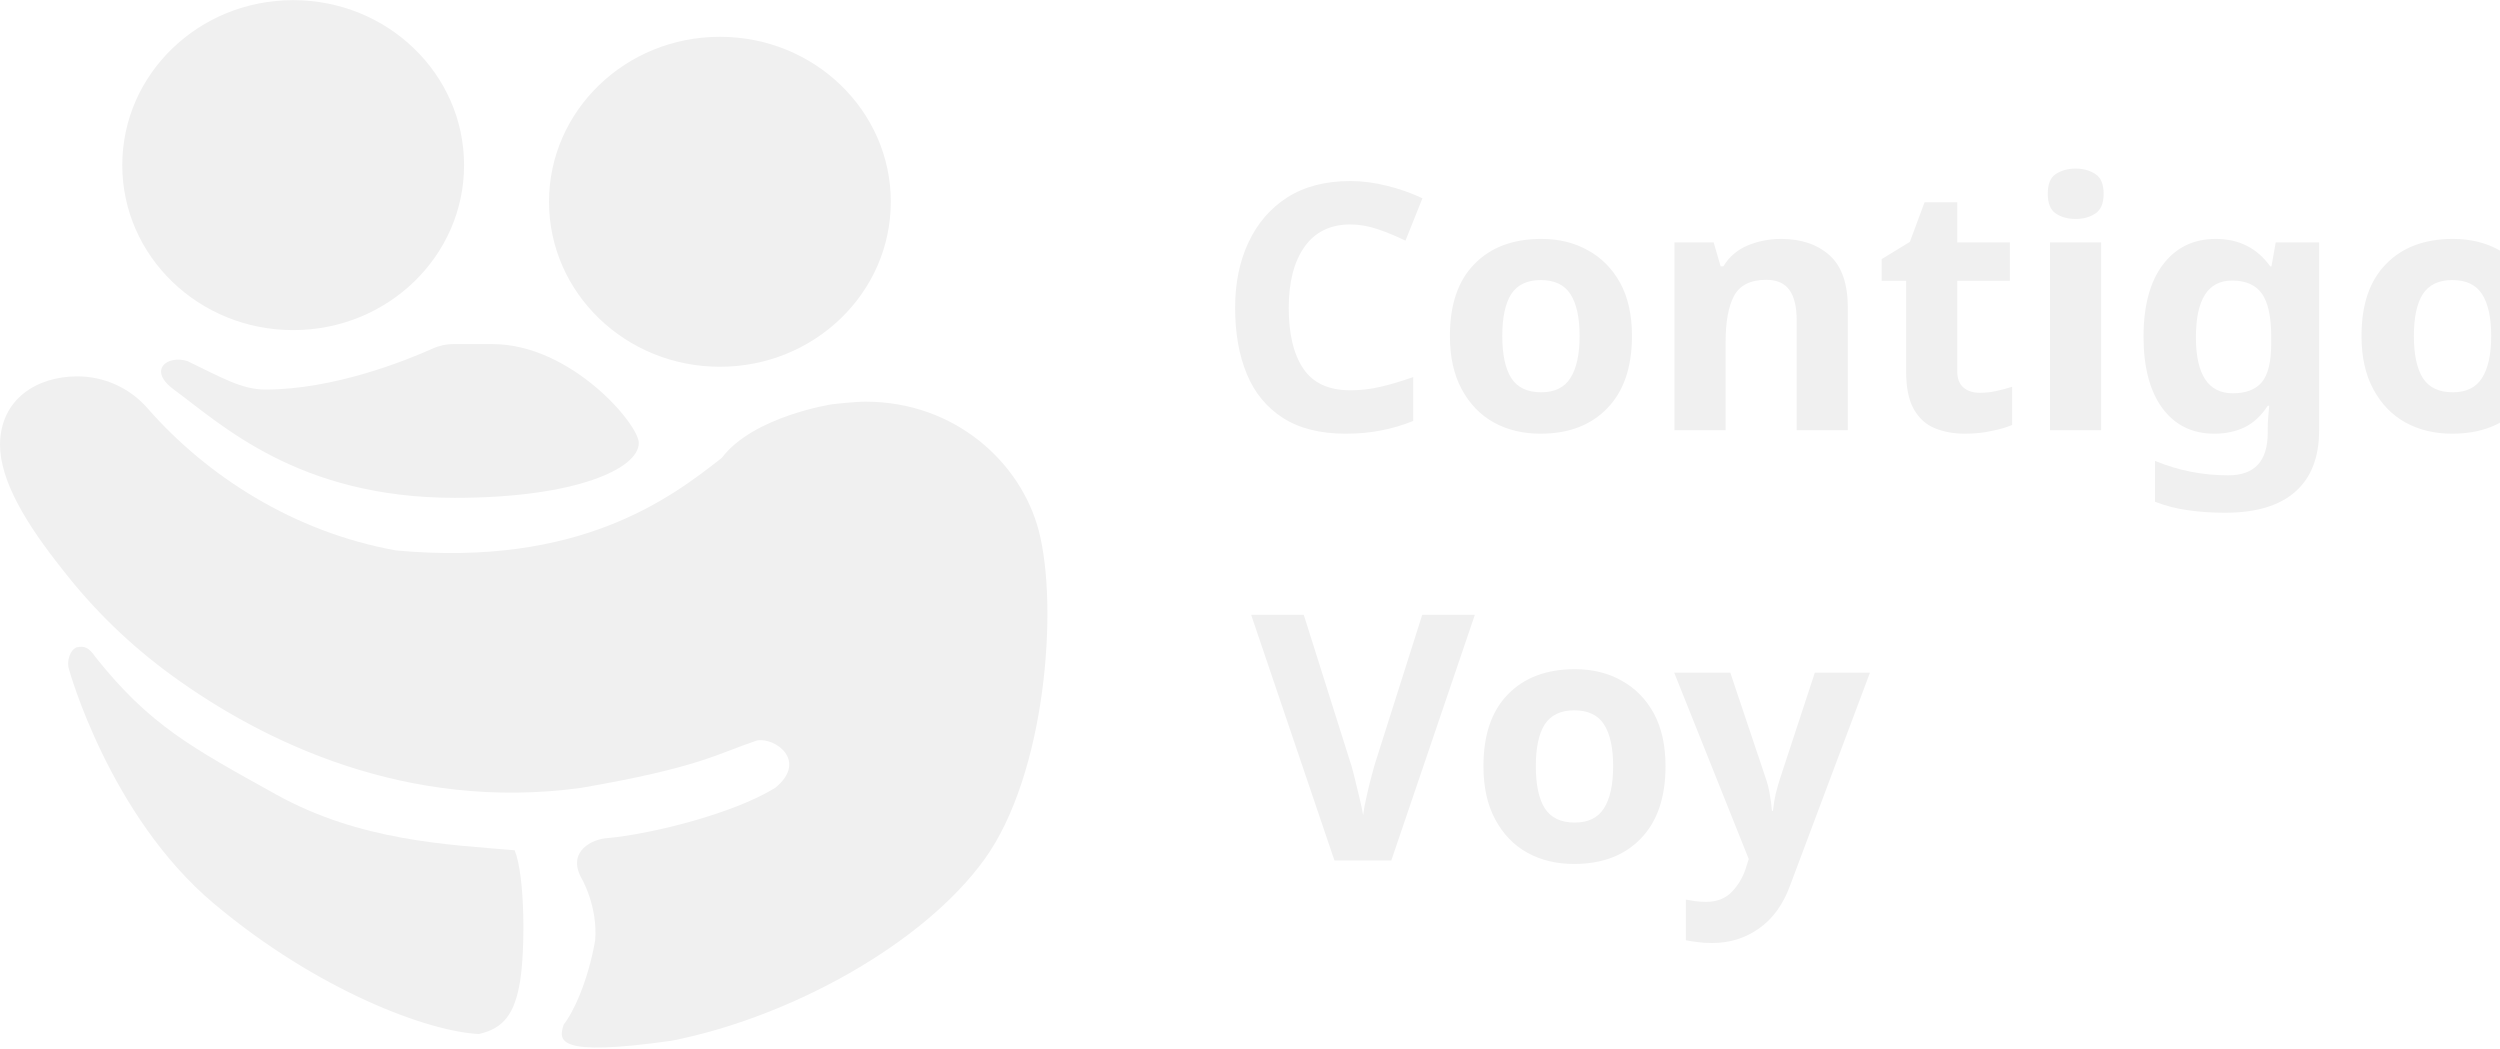
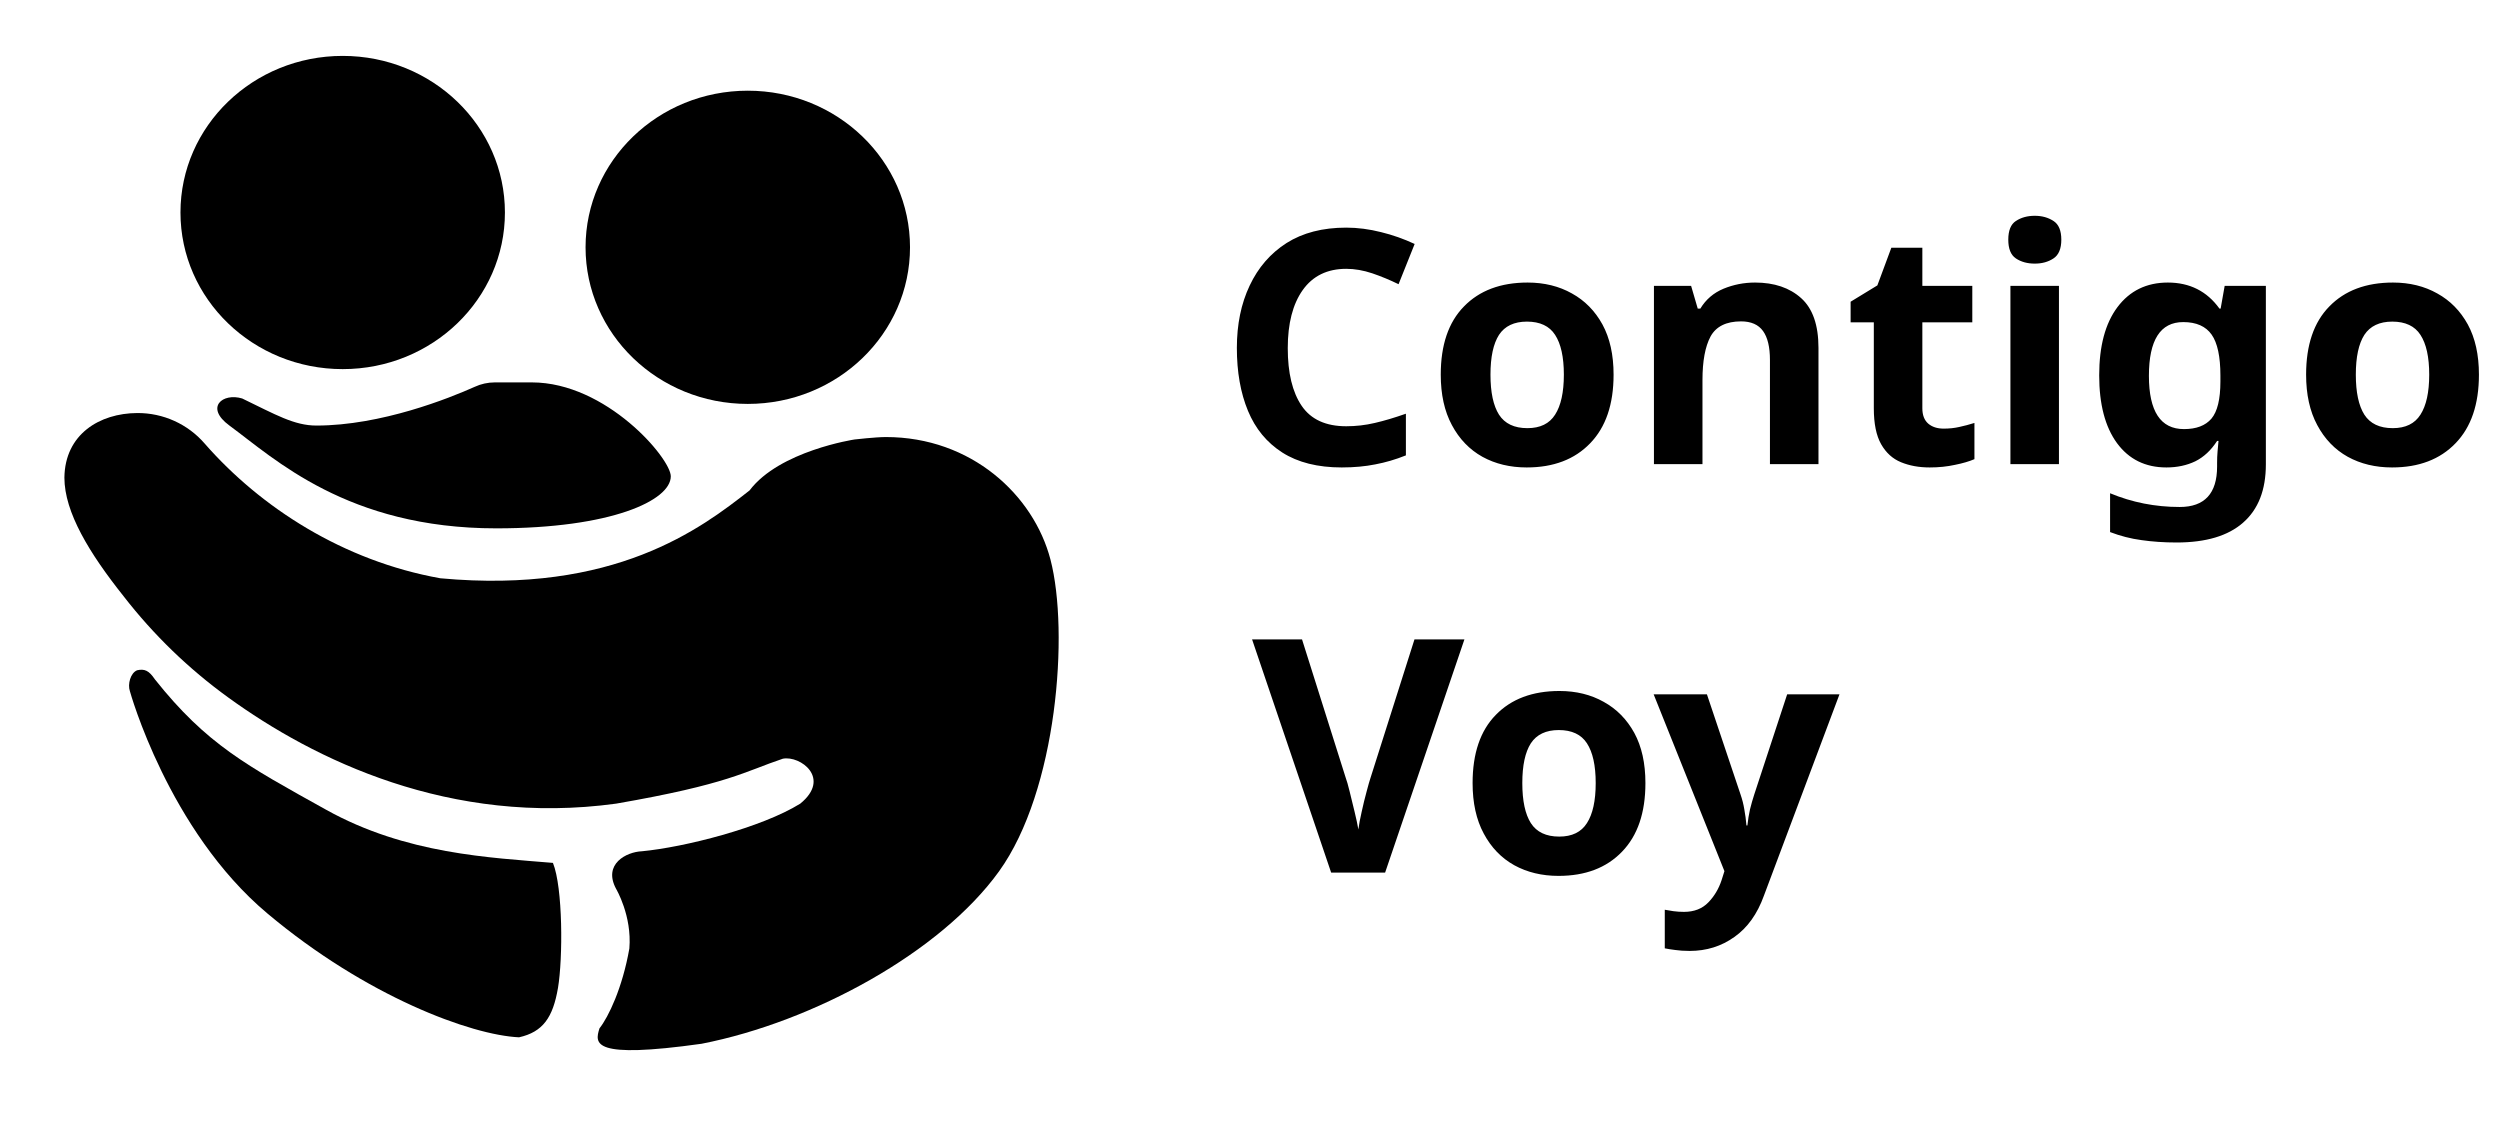
- <svg xmlns="http://www.w3.org/2000/svg" version="1.1" id="svg1" xml:space="preserve" viewBox="19.25 115.68 156.63 65.68">
+ <svg xmlns="http://www.w3.org/2000/svg" version="1.1" id="svg1" xml:space="preserve" viewBox="15 112 165 75">
  <defs id="defs1" />
  <g id="layer1">
-     <g style="clip-rule:evenodd;fill-rule:evenodd;stroke-linejoin:round;stroke-miterlimit:2" id="g1" transform="matrix(4.213705,0,0,4.213705,19.25036,115.6894)">
-       <g id="g4">
-         <ellipse cx="10.704" cy="2.998" rx="2.541" ry="2.453" style="fill:#F0F0F0" id="ellipse1" />
-         <ellipse cx="4.359" cy="2.453" rx="2.541" ry="2.453" style="fill:#F0F0F0" id="ellipse2" />
-         <path d="M 2.585,5.79 C 3.286,6.304 4.431,7.4 6.764,7.4 8.568,7.4 9.498,6.963 9.498,6.585 9.498,6.305 8.488,5.114 7.322,5.114 h -0.58 c -0.11,0 -0.218,0.024 -0.317,0.07 C 6.033,5.36 4.961,5.79 3.947,5.79 3.599,5.79 3.307,5.618 2.785,5.366 2.48,5.273 2.194,5.504 2.585,5.79 Z" style="fill:#F0F0F0" id="path2" />
-         <path d="m 12.376,6.008 c 0,0 0.332,-0.038 0.491,-0.038 1.338,0 2.314,0.908 2.578,1.919 0.295,1.134 0.105,3.62 -0.806,4.884 -0.911,1.264 -2.895,2.354 -4.658,2.7 -1.72,0.242 -1.676,0 -1.6,-0.241 0.141,-0.179 0.359,-0.631 0.468,-1.251 0.043,-0.514 -0.208,-0.935 -0.208,-0.935 -0.209,-0.39 0.164,-0.578 0.404,-0.588 0.664,-0.063 1.872,-0.368 2.481,-0.746 0.49,-0.399 0,-0.756 -0.272,-0.704 -0.598,0.2 -0.849,0.399 -2.613,0.704 C 6.045,12.069 3.907,11.022 2.566,10.049 1.947,9.601 1.395,9.067 0.927,8.463 0.392,7.791 0,7.148 0,6.606 c 0,0 0,0 0,0 C 0.008,5.926 0.552,5.597 1.14,5.594 1.546,5.591 1.933,5.766 2.198,6.073 3.072,7.072 4.368,7.91 5.888,8.182 8.62,8.434 9.97,7.404 10.732,6.806 11.2,6.186 12.376,6.008 12.376,6.008 Z" style="fill:#F0F0F0" id="path3" />
-         <path d="m 1.026,9.951 c 0,0 0.601,2.177 2.151,3.479 1.55,1.303 3.196,1.908 3.944,1.942 0.375,-0.084 0.531,-0.311 0.61,-0.773 C 7.809,14.136 7.809,13.027 7.652,12.64 6.669,12.556 5.354,12.506 4.1,11.808 2.846,11.111 2.228,10.783 1.418,9.766 1.322,9.623 1.253,9.598 1.139,9.623 1.035,9.665 0.988,9.841 1.026,9.951 Z" style="fill:#F0F0F0" id="path4" />
+     <g style="clip-rule:evenodd;fill-rule:evenodd;stroke-linejoin:round;stroke-miterlimit:2" transform="matrix(4.213705,0,0,4.213705,19.25036,115.6894)">
+       <g>
+         <ellipse cx="10.704" cy="2.998" rx="2.541" ry="2.453" fill="currentColor" />
+         <ellipse cx="4.359" cy="2.453" rx="2.541" ry="2.453" fill="currentColor" />
+         <path d="M 2.585,5.79 C 3.286,6.304 4.431,7.4 6.764,7.4 8.568,7.4 9.498,6.963 9.498,6.585 9.498,6.305 8.488,5.114 7.322,5.114 h -0.58 c -0.11,0 -0.218,0.024 -0.317,0.07 C 6.033,5.36 4.961,5.79 3.947,5.79 3.599,5.79 3.307,5.618 2.785,5.366 2.48,5.273 2.194,5.504 2.585,5.79 Z" fill="currentColor" />
+         <path d="m 12.376,6.008 c 0,0 0.332,-0.038 0.491,-0.038 1.338,0 2.314,0.908 2.578,1.919 0.295,1.134 0.105,3.62 -0.806,4.884 -0.911,1.264 -2.895,2.354 -4.658,2.7 -1.72,0.242 -1.676,0 -1.6,-0.241 0.141,-0.179 0.359,-0.631 0.468,-1.251 0.043,-0.514 -0.208,-0.935 -0.208,-0.935 -0.209,-0.39 0.164,-0.578 0.404,-0.588 0.664,-0.063 1.872,-0.368 2.481,-0.746 0.49,-0.399 0,-0.756 -0.272,-0.704 -0.598,0.2 -0.849,0.399 -2.613,0.704 C 6.045,12.069 3.907,11.022 2.566,10.049 1.947,9.601 1.395,9.067 0.927,8.463 0.392,7.791 0,7.148 0,6.606 c 0,0 0,0 0,0 C 0.008,5.926 0.552,5.597 1.14,5.594 1.546,5.591 1.933,5.766 2.198,6.073 3.072,7.072 4.368,7.91 5.888,8.182 8.62,8.434 9.97,7.404 10.732,6.806 11.2,6.186 12.376,6.008 12.376,6.008 Z" fill="currentColor" />
+         <path d="m 1.026,9.951 c 0,0 0.601,2.177 2.151,3.479 1.55,1.303 3.196,1.908 3.944,1.942 0.375,-0.084 0.531,-0.311 0.61,-0.773 C 7.809,14.136 7.809,13.027 7.652,12.64 6.669,12.556 5.354,12.506 4.1,11.808 2.846,11.111 2.228,10.783 1.418,9.766 1.322,9.623 1.253,9.598 1.139,9.623 1.035,9.665 0.988,9.841 1.026,9.951 Z" fill="currentColor" />
      </g>
    </g>
-     <text xml:space="preserve" style="font-size:21.567px;text-align:start;writing-mode:lr-tb;direction:ltr;text-anchor:start;opacity:1;fill:#F0F0F0;fill-opacity:1;stroke:#F0F0F0;stroke-width:0;stroke-linecap:round;stroke-dasharray:none;paint-order:markers stroke fill" x="95.638" y="142.632" id="text1">
-       <tspan id="tspan1" style="font-style:normal;font-variant:normal;font-weight:bold;font-stretch:normal;font-family:sans-serif;-inkscape-font-specification:'sans-serif Bold';fill:#F0F0F0;fill-opacity:1;stroke-width:0;stroke-dasharray:none" x="95.383" y="142.632">Contigo </tspan>
-       <tspan style="font-style:normal;font-variant:normal;font-weight:bold;font-stretch:normal;font-family:sans-serif;-inkscape-font-specification:'sans-serif Bold';fill:#F0F0F0;fill-opacity:1;stroke-width:0;stroke-dasharray:none" x="97.638" y="169.59" id="tspan2">Voy</tspan>
+     <text xml:space="preserve" style="font-size:21.567px;font-weight:bold;font-family:sans-serif;text-anchor:start;fill:currentColor;stroke:none" x="95.638" y="142.632">
+       <tspan x="95.383" y="142.632">Contigo </tspan>
+       <tspan x="97.638" y="169.59">Voy</tspan>
    </text>
  </g>
</svg>
